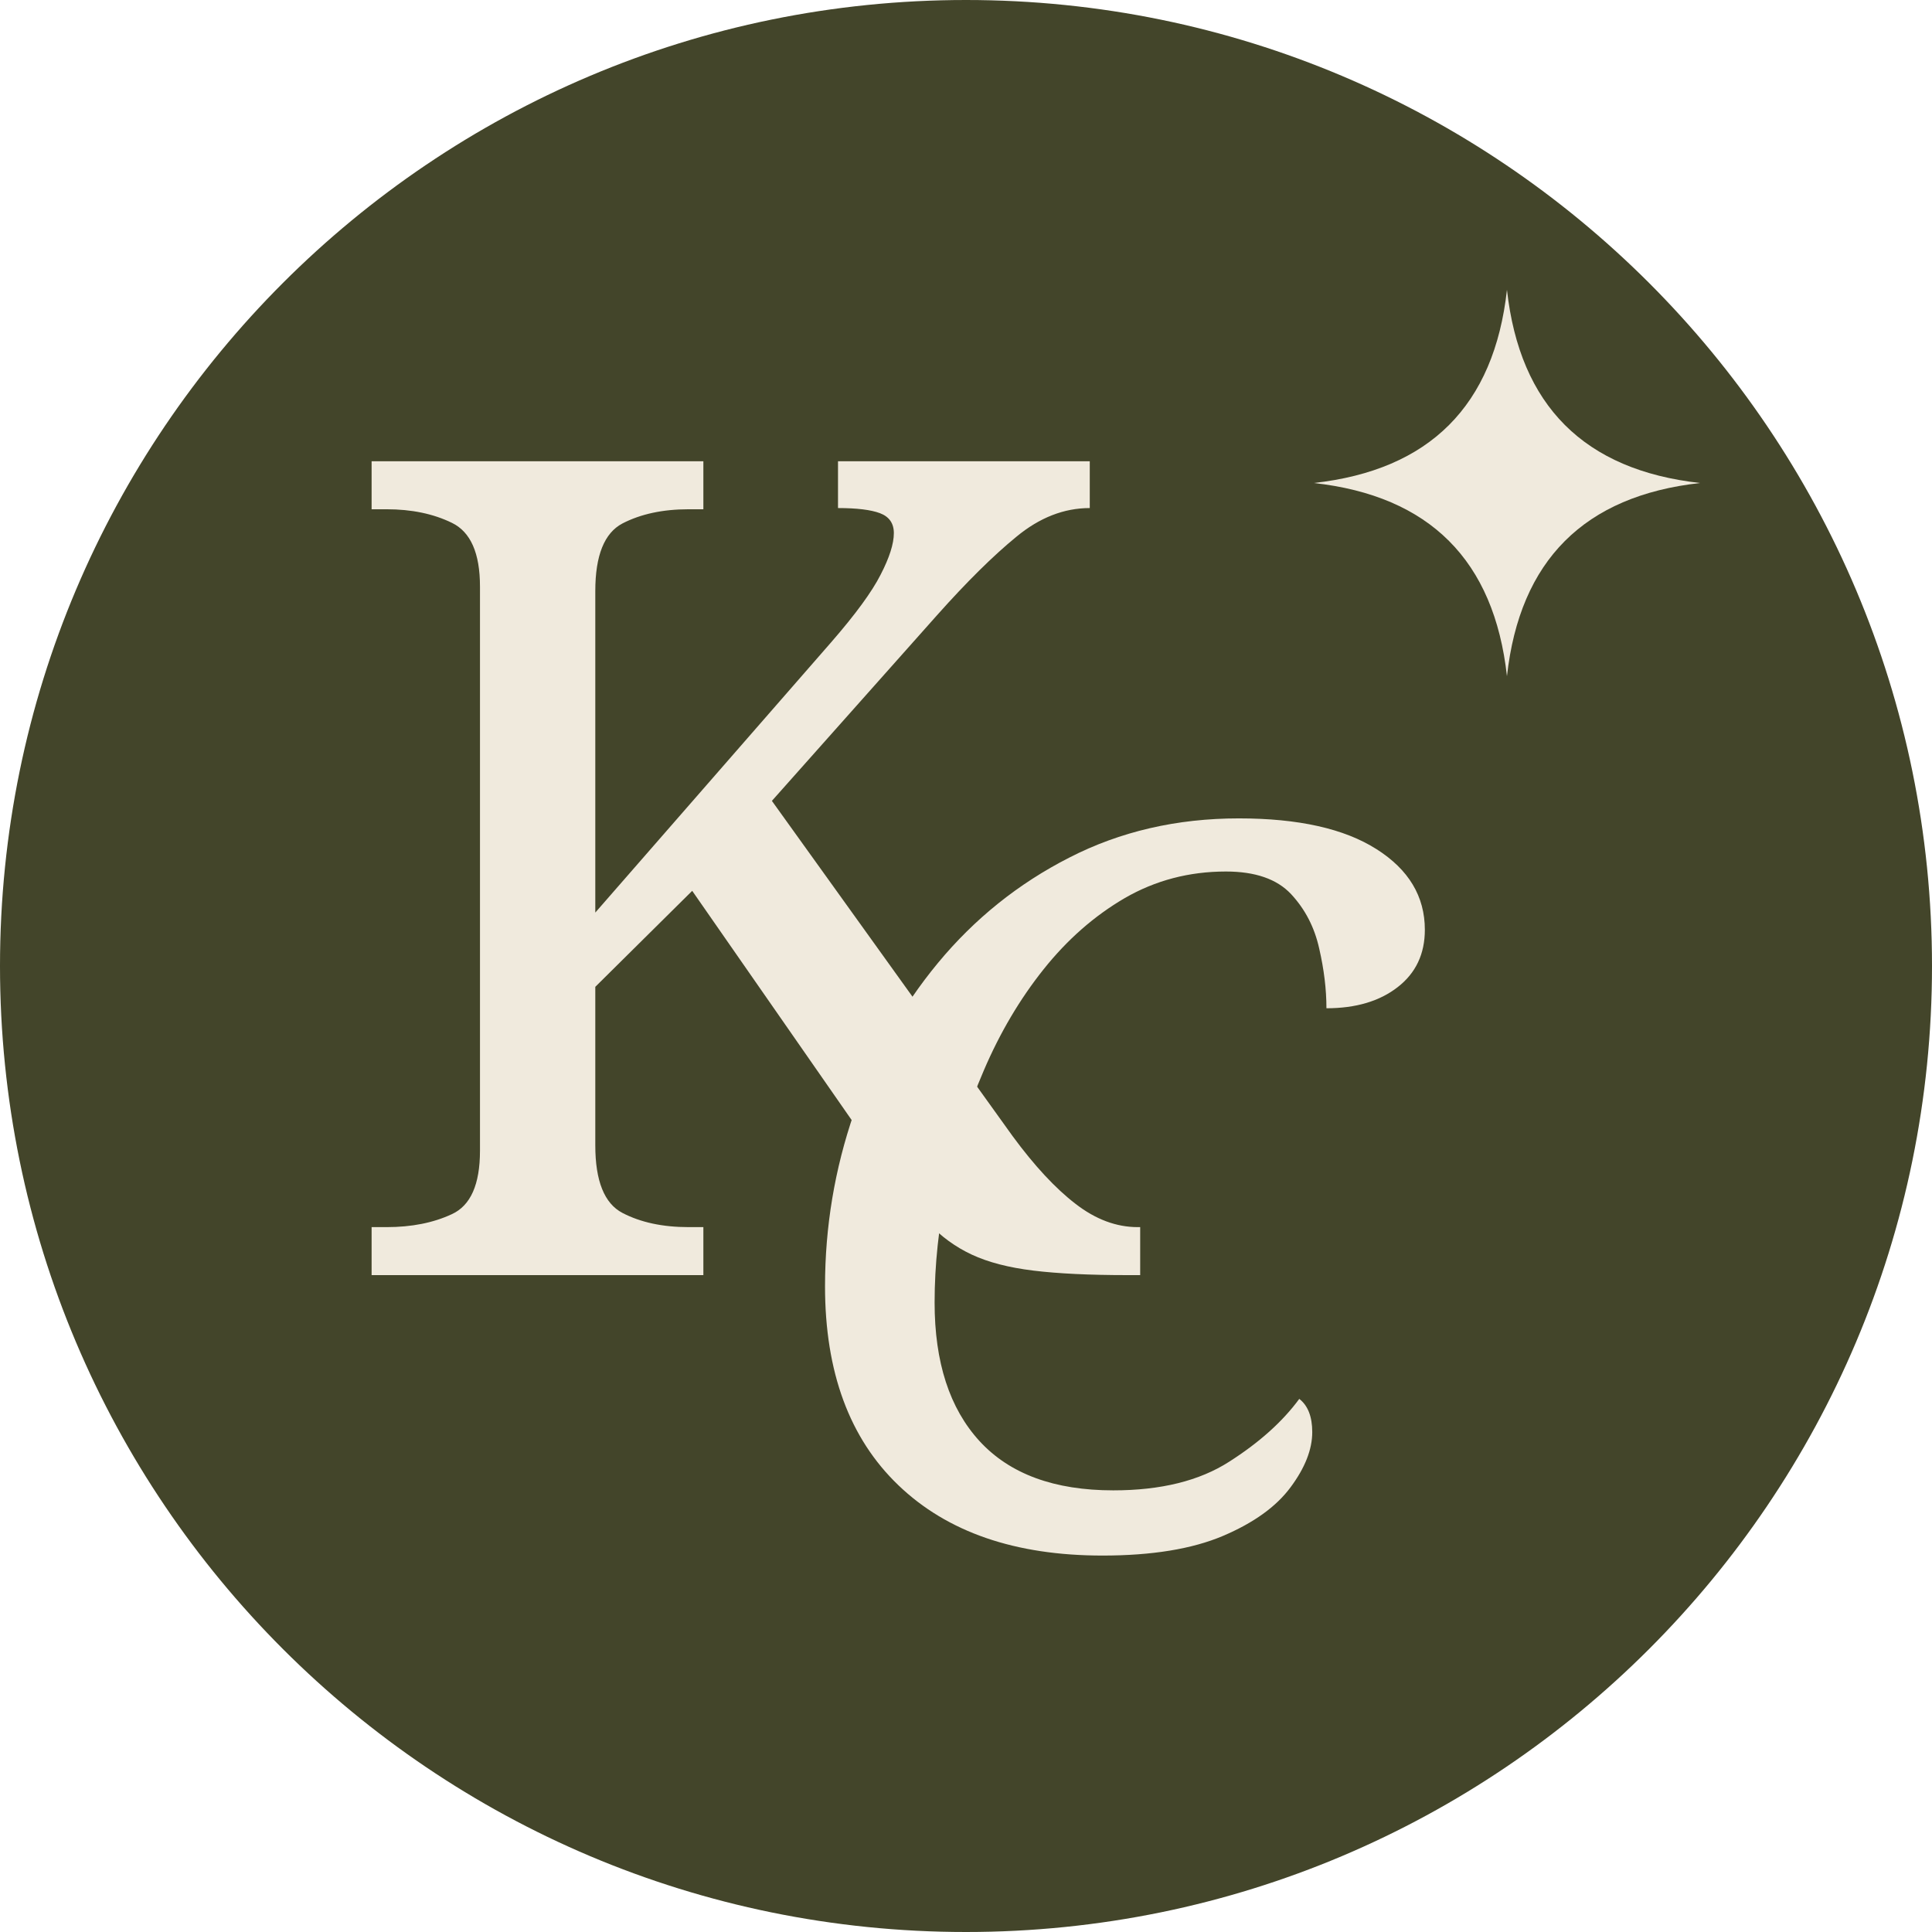
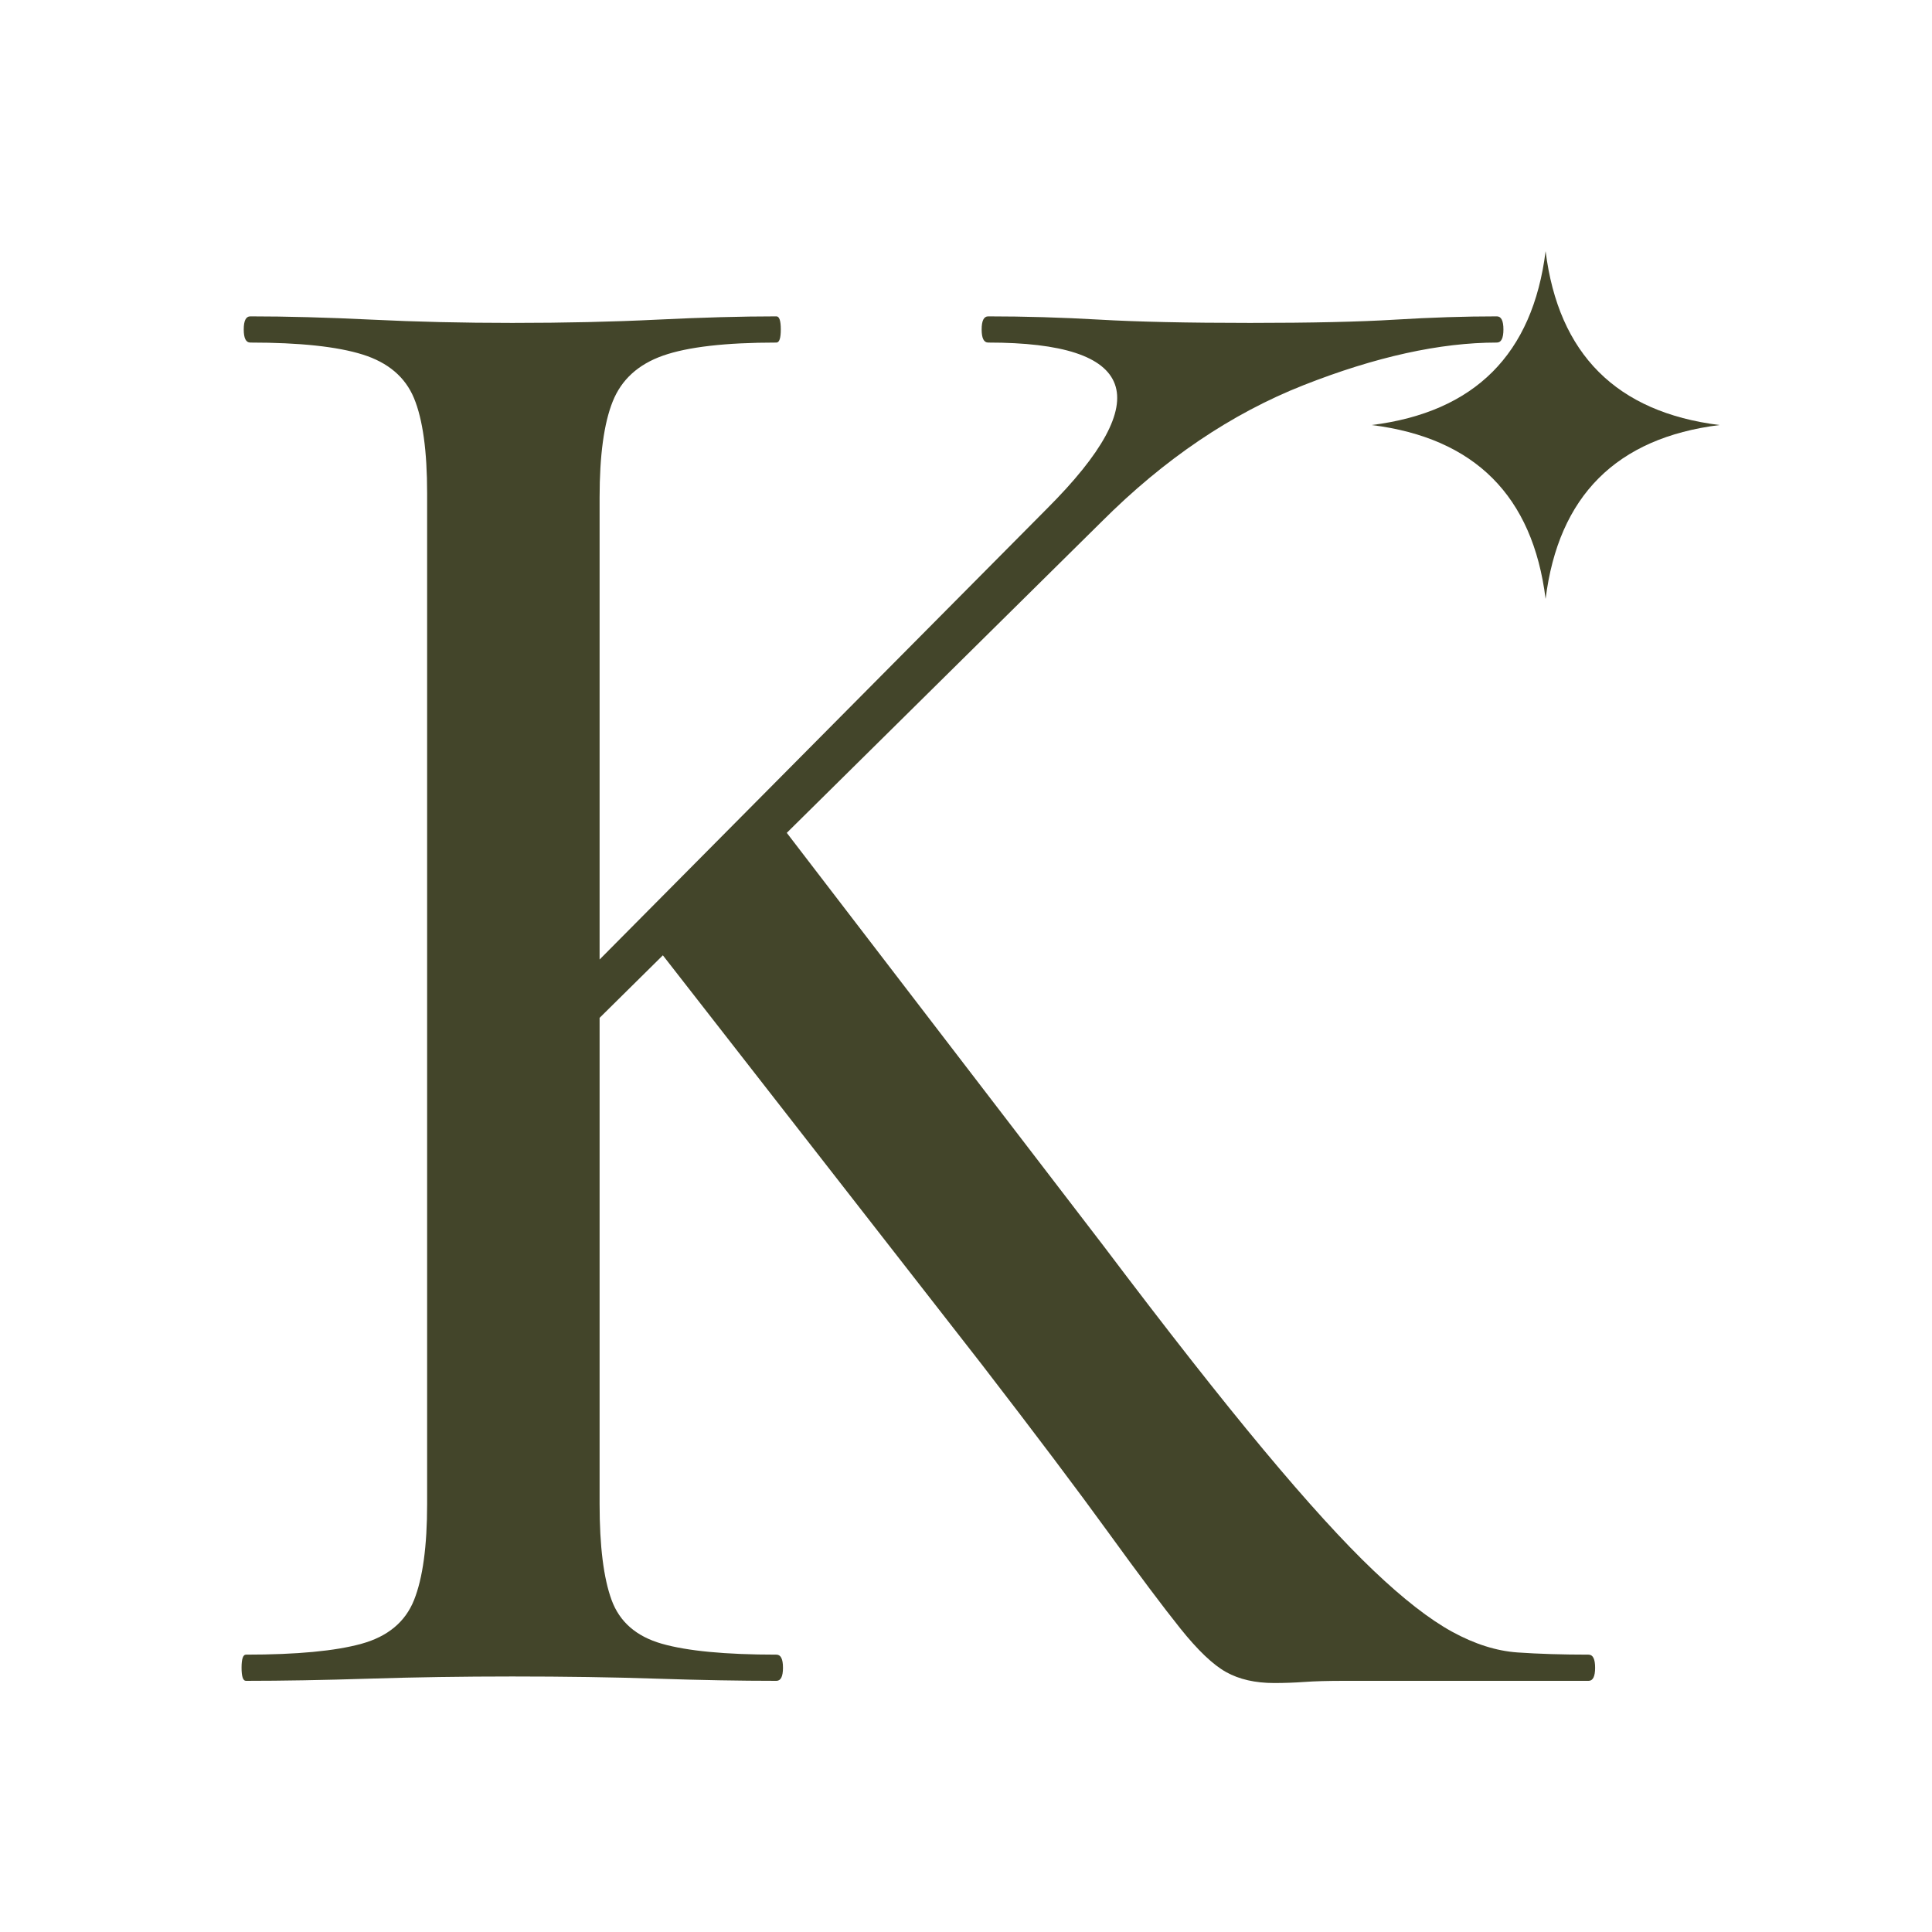
<svg xmlns="http://www.w3.org/2000/svg" viewBox="0 0 100 100">
-   <rect width="100" height="100" rx="50" fill="#43452a" />
-   <text x="17" y="66" fill="#f0eadd" font-family="Georgia,serif" font-size="59">K</text>
-   <text x="40" y="80" fill="#f0eadd" font-family="Georgia,serif" font-size="52" font-style="italic">C</text>
-   <path fill="#f0eadd" d="M78 15 Q79 24 88 25 Q79 26 78 35 Q77 26 68 25 Q77 24 78 15Z" />
+   <path fill="#43452a" d="M22.108 77.847V25.528Q22.108 22.251 21.43 20.613Q20.752 18.974 18.775 18.352Q16.797 17.731 12.955 17.731Q12.616 17.731 12.616 17.053Q12.616 16.375 12.955 16.375Q15.78 16.375 19.227 16.544Q22.673 16.714 26.515 16.714Q30.583 16.714 34.029 16.544Q37.476 16.375 40.188 16.375Q40.414 16.375 40.414 17.053Q40.414 17.731 40.188 17.731Q36.233 17.731 34.312 18.409Q32.391 19.087 31.713 20.782Q31.035 22.477 31.035 25.754V77.847Q31.035 81.124 31.657 82.819Q32.278 84.514 34.256 85.079Q36.233 85.644 40.188 85.644Q40.527 85.644 40.527 86.322Q40.527 87.0 40.188 87.0Q37.363 87.0 33.973 86.887Q30.583 86.774 26.515 86.774Q22.673 86.774 19.114 86.887Q15.554 87.0 12.729 87.0Q12.503 87.0 12.503 86.322Q12.503 85.644 12.729 85.644Q16.684 85.644 18.718 85.079Q20.752 84.514 21.43 82.819Q22.108 81.124 22.108 77.847ZM50.81 70.615 33.634 48.58 40.414 42.704 57.138 64.513Q61.997 70.954 65.387 75.022Q68.777 79.09 71.094 81.293Q73.41 83.497 75.161 84.458Q76.913 85.418 78.552 85.531Q80.19 85.644 82.224 85.644Q82.563 85.644 82.563 86.322Q82.563 87.0 82.224 87.0Q77.252 87.0 74.201 87.0Q71.15 87.0 69.568 87.0Q68.325 87.0 67.534 87.056Q66.743 87.113 65.952 87.113Q64.483 87.113 63.466 86.548Q62.449 85.983 61.093 84.288Q59.737 82.593 57.364 79.316Q54.991 76.039 50.81 70.615ZM25.159 55.586 54.2 26.319Q58.494 22.025 57.703 19.878Q56.912 17.731 51.149 17.731Q50.81 17.731 50.81 17.053Q50.81 16.375 51.149 16.375Q53.974 16.375 56.912 16.544Q59.85 16.714 64.709 16.714Q69.455 16.714 72.224 16.544Q74.992 16.375 77.478 16.375Q77.817 16.375 77.817 17.053Q77.817 17.731 77.478 17.731Q73.071 17.731 67.477 19.934Q61.884 22.138 57.025 26.997L27.984 55.699Z" />
+   <path fill="#43452a" d="M80 13 Q81 21 89 22 Q81 23 80 31 Q79 23 71 22 Q79 21 80 13Z" />
</svg>
